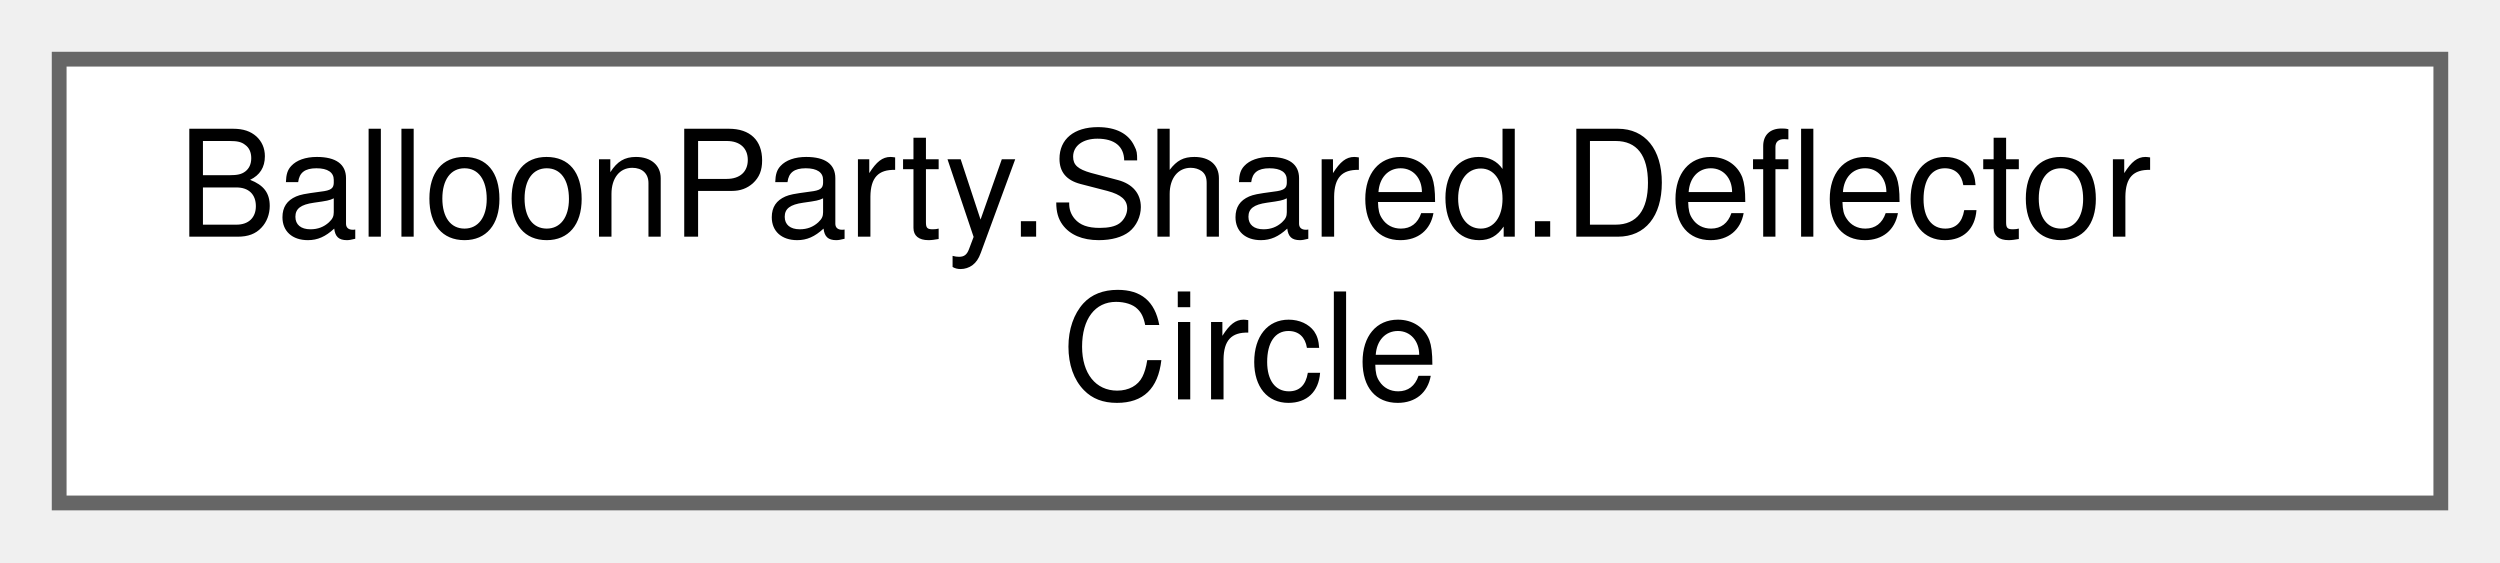
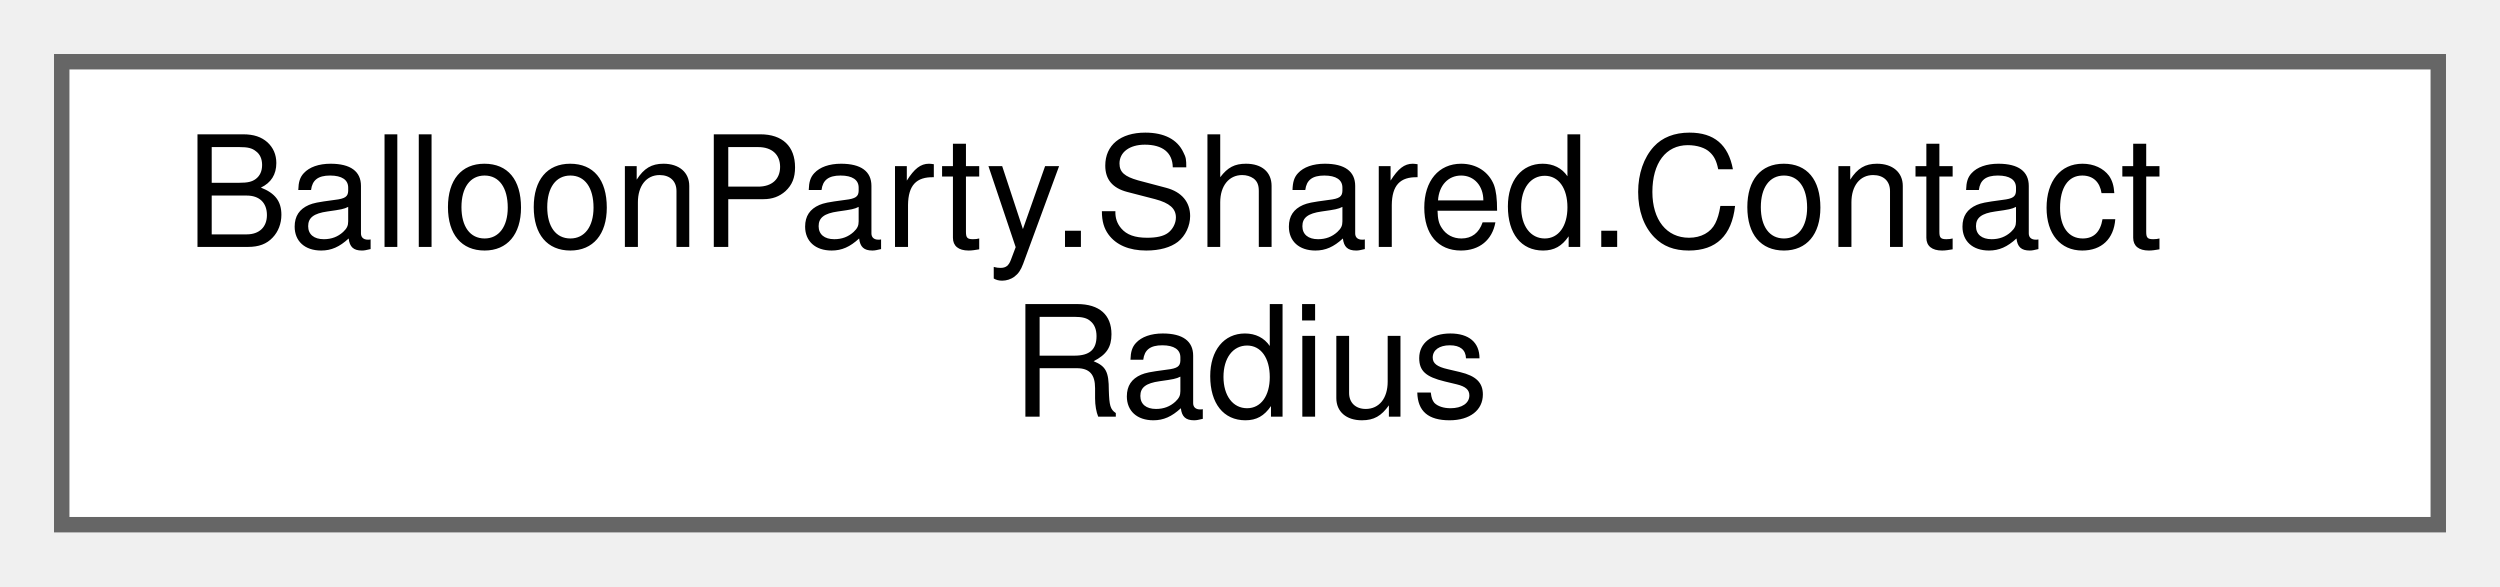
- <svg xmlns="http://www.w3.org/2000/svg" xmlns:xlink="http://www.w3.org/1999/xlink" width="169pt" height="38pt" viewBox="0.00 0.00 169.00 38.00">
+ <svg xmlns="http://www.w3.org/2000/svg" xmlns:xlink="http://www.w3.org/1999/xlink" width="162pt" height="38pt" viewBox="0.00 0.00 162.00 38.00">
  <g id="graph0" class="graph" transform="scale(1 1) rotate(0) translate(4 34)">
    <g id="Node000000" class="node">
      <g id="a_Node000000">
-         <a xlink:href="structBalloonParty_1_1Shared_1_1DeflectorCircle.html" target="_top" xlink:title="One board actor that would bounce the next shot instead of letting it through.">
-           <polygon fill="white" stroke="#666666" points="161,-30 0,-30 0,0 161,0 161,-30" />
-           <text text-anchor="start" x="8" y="-18" font-family="Helvetica,sans-Serif" font-size="10.00">BalloonParty.Shared.Deflector</text>
-           <text text-anchor="middle" x="80.5" y="-7" font-family="Helvetica,sans-Serif" font-size="10.00">Circle</text>
+         <a xlink:href="classBalloonParty_1_1Shared_1_1ContactRadius.html" target="_top" xlink:title="World-space contact-radius derivation shared by every projectile-facing collider read in the shot sol...">
+           <polygon fill="white" stroke="#666666" points="154,-30 0,-30 0,0 154,0 154,-30" />
+           <text text-anchor="start" x="8" y="-18" font-family="Helvetica,sans-Serif" font-size="10.00">BalloonParty.Shared.Contact</text>
+           <text text-anchor="middle" x="77" y="-7" font-family="Helvetica,sans-Serif" font-size="10.00">Radius</text>
        </a>
      </g>
    </g>
  </g>
</svg>
